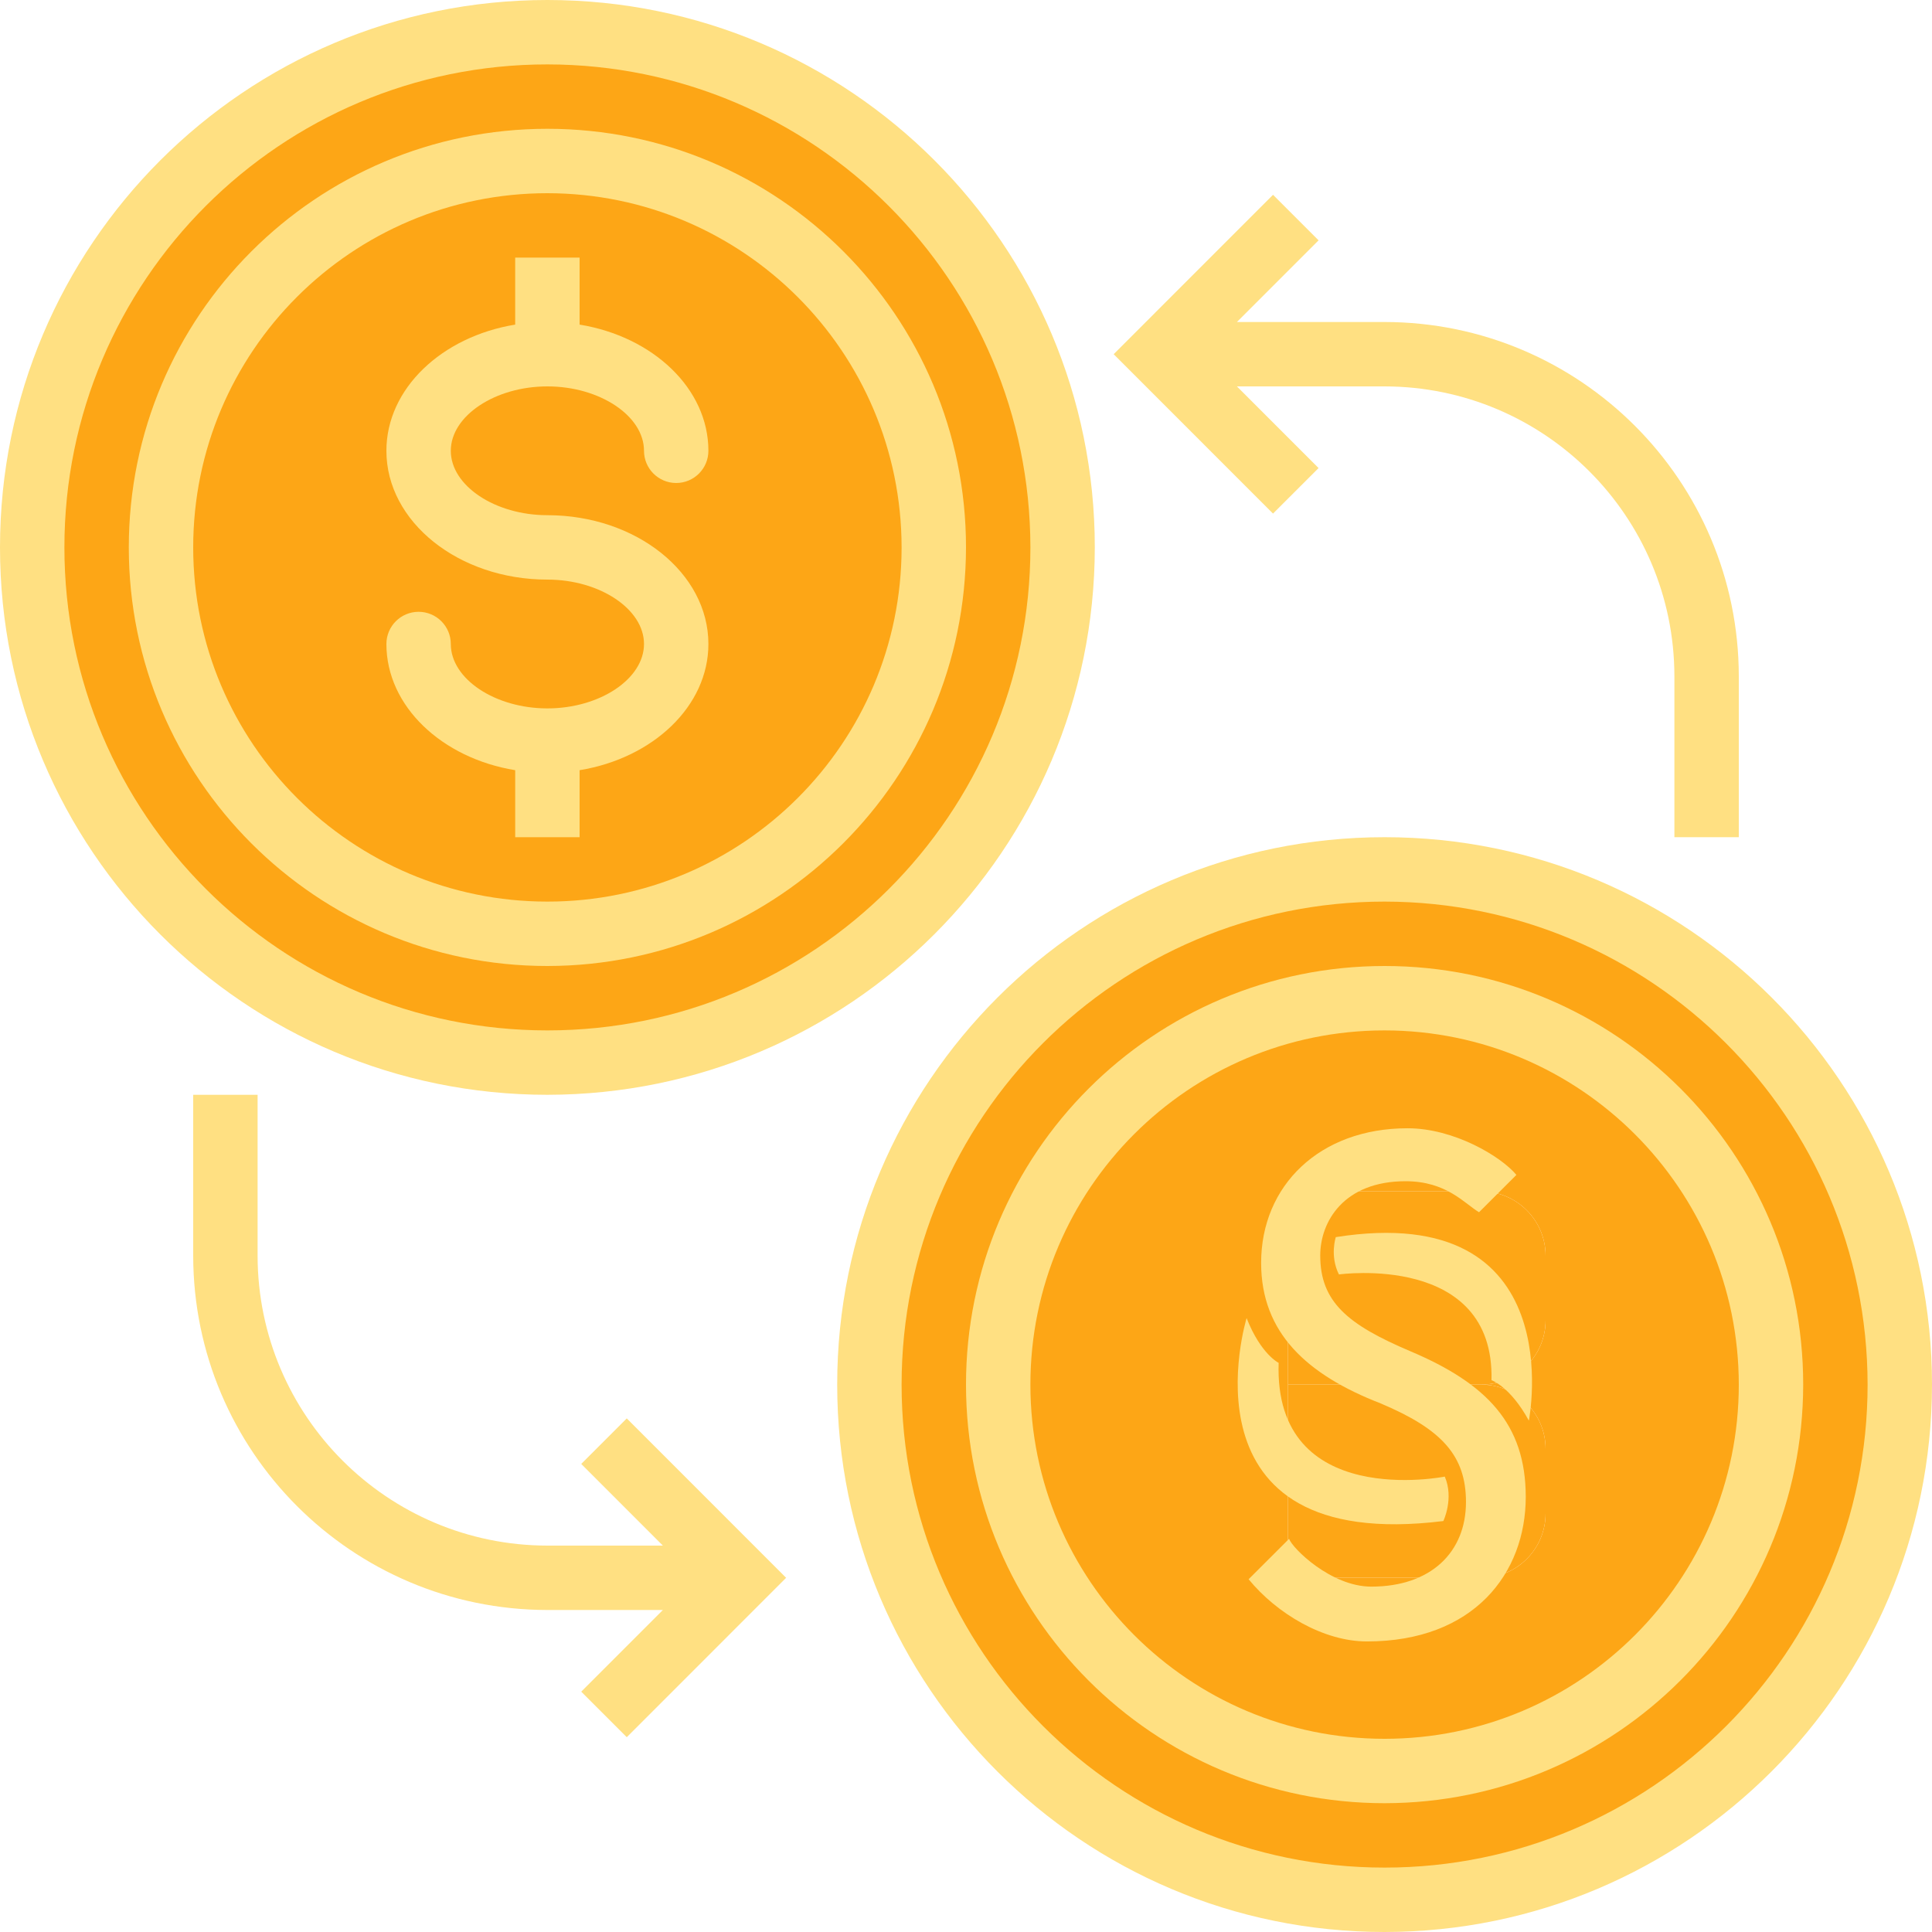
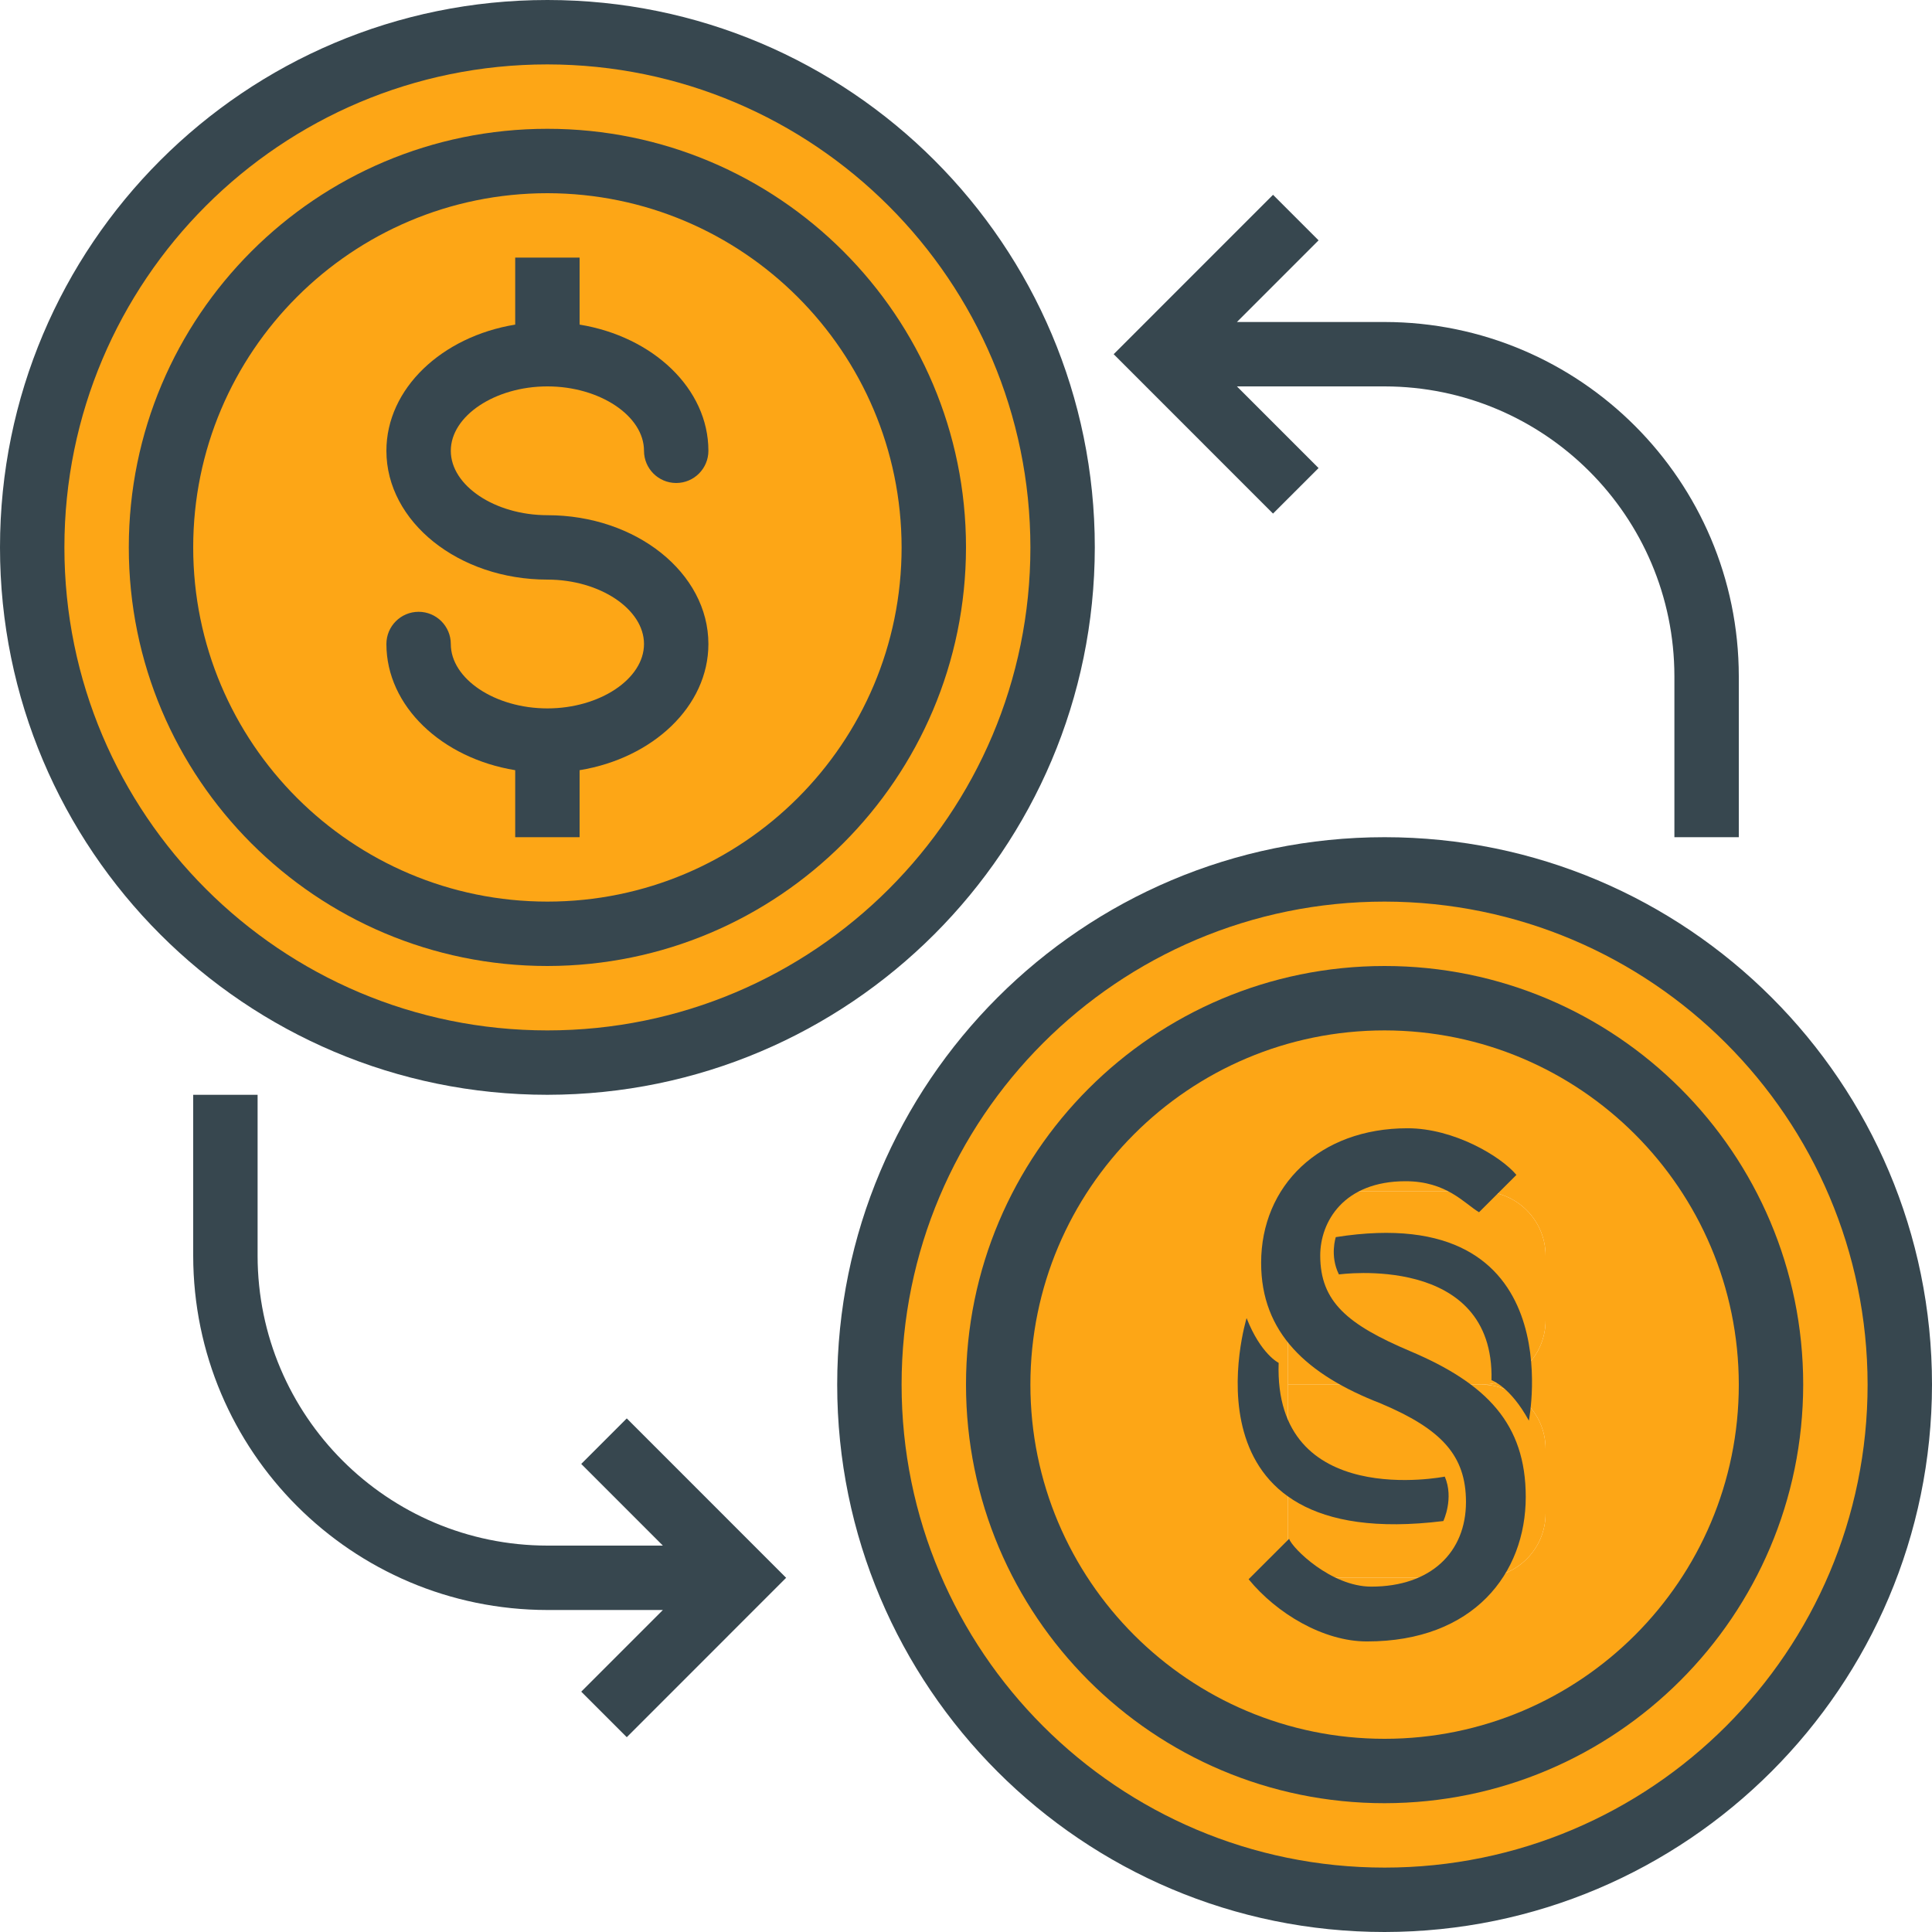
<svg xmlns="http://www.w3.org/2000/svg" width="512" height="512" viewBox="0 0 512 512" fill="none">
  <path d="M-6.10352e-06 136.533C-6.10352e-06 211.942 61.124 273.066 136.533 273.066C211.942 273.066 273.066 211.942 273.066 136.533C273.066 61.124 211.942 -6.10352e-06 136.533 -6.10352e-06C61.124 -6.10352e-06 -6.10352e-06 61.124 -6.10352e-06 136.533ZM238.933 136.533C238.933 193.083 193.083 238.933 136.533 238.933C79.983 238.933 34.133 193.083 34.133 136.533C34.133 79.983 79.983 34.133 136.533 34.133C193.083 34.133 238.933 79.983 238.933 136.533Z" transform="translate(230.4 230.4)" fill="#fda616" />
  <path d="M-1.0498e-05 102.4C-1.0498e-05 158.95 45.85 204.8 102.4 204.8C158.95 204.8 204.8 158.95 204.8 102.4C204.8 45.85 158.95 -1.0498e-05 102.4 -1.0498e-05C45.85 -1.0498e-05 -1.0498e-05 45.85 -1.0498e-05 102.4ZM110.934 25.6V51.2H128.001C137.43 51.2 145.068 58.837 145.068 68.267V85.334C145.068 94.763 137.431 102.401 128.001 102.401C137.43 102.401 145.068 110.038 145.068 119.468V136.535C145.068 145.964 137.431 153.602 128.001 153.602H110.934H85.334L85.547 179.202L85.334 153.602H76.801V51.202H85.334L85.547 25.602L85.334 51.202H110.934V25.6Z" transform="translate(264.533 264.533)" fill="#fda616" />
  <path d="M7.8125e-06 1.70898e-06V51.2H51.2C60.629 51.2 68.267 43.563 68.267 34.133V17.067C68.267 7.638 60.63 1.70898e-06 51.2 1.70898e-06H7.8125e-06Z" transform="translate(341.333 315.733)" fill="#fda616" />
  <path d="M7.8125e-06 51.2H51.2C60.629 51.2 68.267 43.563 68.267 34.133V17.067C68.267 7.638 60.63 1.3916e-05 51.2 1.3916e-05H7.8125e-06V51.2Z" transform="translate(341.333 366.933)" fill="#fda616" />
  <path d="M136.534 273.067C211.943 273.067 273.067 211.943 273.067 136.534C273.067 61.125 211.943 -7.62939e-09 136.534 -7.62939e-09C61.125 -7.62939e-09 -7.62939e-09 61.125 -7.62939e-09 136.534C-7.62939e-09 211.943 61.125 273.067 136.534 273.067ZM136.534 34.134C193.084 34.134 238.934 79.984 238.934 136.534C238.934 193.084 193.084 238.934 136.534 238.934C79.984 238.934 34.134 193.084 34.134 136.534C34.134 79.984 79.983 34.134 136.534 34.134Z" transform="translate(8.53296 8.53302)" fill="#fda616" />
  <path d="M102.4 204.8C158.95 204.8 204.8 158.95 204.8 102.4C204.8 45.85 158.95 -1.83105e-07 102.4 -1.83105e-07C45.85 -1.83105e-07 -1.83105e-07 45.85 -1.83105e-07 102.4C-1.83105e-07 158.95 45.849 204.8 102.4 204.8ZM102.4 102.4C83.55 102.4 68.267 90.94 68.267 76.8C68.267 62.66 83.55 51.2 102.4 51.2C121.25 51.2 136.533 62.66 136.533 76.8C136.533 62.66 121.25 51.2 102.4 51.2C83.55 51.2 68.267 62.66 68.267 76.8C68.267 90.94 83.55 102.4 102.4 102.4C121.25 102.4 136.533 113.86 136.533 128C136.533 142.14 121.25 153.6 102.4 153.6C83.55 153.6 68.267 142.14 68.267 128C68.267 142.14 83.55 153.6 102.4 153.6C121.25 153.6 136.533 142.14 136.533 128C136.533 113.86 121.25 102.4 102.4 102.4Z" transform="translate(42.667 42.667)" fill="#fda616" />
-   <path d="M110.933 221.867C49.664 221.867 0 172.203 0 110.933C0 49.663 49.664 0 110.933 0C172.202 0 221.866 49.664 221.866 110.933C221.798 172.169 172.169 221.798 110.933 221.867ZM110.933 17.067C59.093 17.067 17.066 59.094 17.066 110.934C17.066 162.774 59.093 204.801 110.933 204.801C162.773 204.801 204.8 162.774 204.8 110.934C204.74 59.119 162.748 17.126 110.933 17.067Z" transform="translate(256 256)" fill="#FFE082" />
-   <path d="M145.067 290.134C64.948 290.134 -2.68555e-06 225.187 -2.68555e-06 145.067C-2.68555e-06 64.947 64.947 -2.68555e-06 145.067 -2.68555e-06C225.187 -2.68555e-06 290.134 64.948 290.134 145.067C290.049 225.153 225.153 290.049 145.067 290.134ZM145.067 17.067C74.377 17.067 17.067 74.377 17.067 145.067C17.067 215.757 74.377 273.067 145.067 273.067C215.757 273.067 273.067 215.757 273.067 145.067C272.991 74.411 215.723 17.144 145.067 17.067Z" transform="translate(221.866 221.866)" fill="#FFE082" />
-   <path d="M110.933 221.867C49.664 221.867 -1.12915e-06 172.203 -1.12915e-06 110.934C-1.12915e-06 49.665 49.663 -5.79834e-07 110.933 -5.79834e-07C172.203 -5.79834e-07 221.866 49.664 221.866 110.934C221.798 172.169 172.168 221.799 110.933 221.867ZM110.933 17.067C59.093 17.067 17.066 59.094 17.066 110.934C17.066 162.774 59.093 204.801 110.933 204.801C162.773 204.801 204.8 162.774 204.8 110.934C204.74 59.119 162.747 17.127 110.933 17.067Z" transform="translate(34.134 34.133)" fill="#FFE082" />
-   <path d="M145.067 290.133C64.947 290.133 0 225.186 0 145.067C0 64.948 64.947 0 145.067 0C225.187 0 290.134 64.947 290.134 145.067C290.048 225.152 225.152 290.048 145.067 290.133ZM145.067 17.067C74.377 17.067 17.067 74.377 17.067 145.067C17.067 215.757 74.377 273.067 145.067 273.067C215.757 273.067 273.067 215.757 273.067 145.067C272.99 74.411 215.723 17.143 145.067 17.067Z" fill="#FFE082" />
-   <path d="M71.799 33.707H32.665L54.297 12.066L42.231 -5.49316e-07L2.68555e-06 42.24L42.231 84.48L54.297 72.414L32.665 50.774H71.799C114.193 50.825 148.548 85.18 148.599 127.574V170.241H165.666V127.574C165.606 75.76 123.614 33.767 71.799 33.707Z" transform="translate(295.134 51.626)" fill="#FFE082" />
-   <path d="M114.901 85.76L102.835 97.826L124.467 119.467H93.866C51.472 119.416 17.117 85.061 17.066 42.667V-4.39453e-06H7.62939e-07V42.667C0.06 94.481 42.052 136.474 93.867 136.534H124.468L102.836 158.175L114.902 170.241L157.133 128.001L114.901 85.76Z" transform="translate(51.2 290.133)" fill="#FFE082" />
-   <path d="M42.667 68.266C28.792 68.266 17.067 60.449 17.067 51.199C17.067 41.949 28.792 34.132 42.667 34.132C56.542 34.132 68.267 41.949 68.267 51.199C68.267 55.909 72.09 59.732 76.8 59.732C81.51 59.732 85.333 55.909 85.333 51.199C85.333 34.713 70.647 20.931 51.2 17.757V-1.70898e-06H34.133V17.758C14.686 20.932 1.52588e-06 34.714 1.52588e-06 51.2C1.52588e-06 70.025 19.14 85.333 42.667 85.333C56.542 85.333 68.267 93.15 68.267 102.4C68.267 111.65 56.542 119.467 42.667 119.467C28.792 119.467 17.067 111.65 17.067 102.4C17.067 97.69 13.244 93.867 8.534 93.867C3.824 93.867 0.001 97.69 0.001 102.4C0.001 118.886 14.687 132.668 34.134 135.842V153.6H51.2V135.842C70.647 132.668 85.333 118.886 85.333 102.4C85.333 83.575 66.193 68.266 42.667 68.266Z" transform="translate(102.4 68.267)" fill="#FFE082" />
-   <path d="M10.728 108.8C11.552 111.272 21.827 121.472 32.506 121.472C48.349 121.472 57.603 112.308 57.603 99.051C57.603 86.766 51.194 79.747 34.999 72.923C15.42 65.32 3.317 54.205 3.317 35.681C3.317 15.208 18.803 -6.565e-08 42.117 -6.565e-08C54.399 -6.565e-08 66.841 7.417 70.968 12.362L61.064 22.255C57.15 19.915 52.449 14.037 41.583 14.037C25.215 14.037 18.978 24.762 18.978 33.731C18.978 46.016 26.278 52.059 42.829 59.078C63.12 67.657 73.443 78.382 73.443 97.685C73.443 117.964 59.66 136 31.357 136C19.788 136 7.426 128.583 -7.01065e-07 119.516L10.728 108.8Z" transform="translate(330.896 299)" fill="#FFE082" />
-   <path d="M0.538 1.126C0.538 1.126 -1.111 6.071 1.365 11.016C1.365 11.016 42.623 5.245 41.799 39.042C41.799 39.042 46.75 40.689 51.7 49.755C51.7 49.755 63.253 -8.766 0.538 1.126V1.126Z" transform="translate(353.463 326.723)" fill="#FFE082" />
-   <path d="M54.501 53.783C54.501 53.783 57.372 47.777 54.882 42.006C54.882 42.006 9.512 51.073 10.856 11.86C10.856 11.86 6.146 9.609 2.362 -1.75067e-07C2.376 -1.75067e-07 -16.91 62.612 54.501 53.783Z" transform="translate(328 349.31)" fill="#FFE082" />
+   <path d="M110.933 221.867C49.664 221.867 0 172.203 0 110.933C0 49.663 49.664 0 110.933 0C172.202 0 221.866 49.664 221.866 110.933C221.798 172.169 172.169 221.798 110.933 221.867ZM110.933 17.067C59.093 17.067 17.066 59.094 17.066 110.934C17.066 162.774 59.093 204.801 110.933 204.801C162.773 204.801 204.8 162.774 204.8 110.934C204.74 59.119 162.748 17.126 110.933 17.067Z" transform="translate(256 256)" fill="#37474F" />
+   <path d="M145.067 290.134C64.948 290.134 -2.68555e-06 225.187 -2.68555e-06 145.067C-2.68555e-06 64.947 64.947 -2.68555e-06 145.067 -2.68555e-06C225.187 -2.68555e-06 290.134 64.948 290.134 145.067C290.049 225.153 225.153 290.049 145.067 290.134ZM145.067 17.067C74.377 17.067 17.067 74.377 17.067 145.067C17.067 215.757 74.377 273.067 145.067 273.067C215.757 273.067 273.067 215.757 273.067 145.067C272.991 74.411 215.723 17.144 145.067 17.067Z" transform="translate(221.866 221.866)" fill="#37474F" />
+   <path d="M110.933 221.867C49.664 221.867 -1.12915e-06 172.203 -1.12915e-06 110.934C-1.12915e-06 49.665 49.663 -5.79834e-07 110.933 -5.79834e-07C172.203 -5.79834e-07 221.866 49.664 221.866 110.934C221.798 172.169 172.168 221.799 110.933 221.867ZM110.933 17.067C59.093 17.067 17.066 59.094 17.066 110.934C17.066 162.774 59.093 204.801 110.933 204.801C162.773 204.801 204.8 162.774 204.8 110.934C204.74 59.119 162.747 17.127 110.933 17.067Z" transform="translate(34.134 34.133)" fill="#37474F" />
+   <path d="M145.067 290.133C64.947 290.133 0 225.186 0 145.067C0 64.948 64.947 0 145.067 0C225.187 0 290.134 64.947 290.134 145.067C290.048 225.152 225.152 290.048 145.067 290.133ZM145.067 17.067C74.377 17.067 17.067 74.377 17.067 145.067C17.067 215.757 74.377 273.067 145.067 273.067C215.757 273.067 273.067 215.757 273.067 145.067C272.99 74.411 215.723 17.143 145.067 17.067Z" fill="#37474F" />
+   <path d="M71.799 33.707H32.665L54.297 12.066L42.231 -5.49316e-07L2.68555e-06 42.24L42.231 84.48L54.297 72.414L32.665 50.774H71.799C114.193 50.825 148.548 85.18 148.599 127.574V170.241H165.666V127.574C165.606 75.76 123.614 33.767 71.799 33.707Z" transform="translate(295.134 51.626)" fill="#37474F" />
+   <path d="M114.901 85.76L102.835 97.826L124.467 119.467H93.866C51.472 119.416 17.117 85.061 17.066 42.667V-4.39453e-06H7.62939e-07V42.667C0.06 94.481 42.052 136.474 93.867 136.534H124.468L102.836 158.175L114.902 170.241L157.133 128.001L114.901 85.76Z" transform="translate(51.2 290.133)" fill="#37474F" />
+   <path d="M42.667 68.266C28.792 68.266 17.067 60.449 17.067 51.199C17.067 41.949 28.792 34.132 42.667 34.132C56.542 34.132 68.267 41.949 68.267 51.199C68.267 55.909 72.09 59.732 76.8 59.732C81.51 59.732 85.333 55.909 85.333 51.199C85.333 34.713 70.647 20.931 51.2 17.757V-1.70898e-06H34.133V17.758C14.686 20.932 1.52588e-06 34.714 1.52588e-06 51.2C1.52588e-06 70.025 19.14 85.333 42.667 85.333C56.542 85.333 68.267 93.15 68.267 102.4C68.267 111.65 56.542 119.467 42.667 119.467C28.792 119.467 17.067 111.65 17.067 102.4C17.067 97.69 13.244 93.867 8.534 93.867C3.824 93.867 0.001 97.69 0.001 102.4C0.001 118.886 14.687 132.668 34.134 135.842V153.6H51.2V135.842C70.647 132.668 85.333 118.886 85.333 102.4C85.333 83.575 66.193 68.266 42.667 68.266Z" transform="translate(102.4 68.267)" fill="#37474F" />
+   <path d="M10.728 108.8C11.552 111.272 21.827 121.472 32.506 121.472C48.349 121.472 57.603 112.308 57.603 99.051C57.603 86.766 51.194 79.747 34.999 72.923C15.42 65.32 3.317 54.205 3.317 35.681C3.317 15.208 18.803 -6.565e-08 42.117 -6.565e-08C54.399 -6.565e-08 66.841 7.417 70.968 12.362L61.064 22.255C57.15 19.915 52.449 14.037 41.583 14.037C25.215 14.037 18.978 24.762 18.978 33.731C18.978 46.016 26.278 52.059 42.829 59.078C63.12 67.657 73.443 78.382 73.443 97.685C73.443 117.964 59.66 136 31.357 136C19.788 136 7.426 128.583 -7.01065e-07 119.516L10.728 108.8Z" transform="translate(330.896 299)" fill="#37474F" />
+   <path d="M0.538 1.126C0.538 1.126 -1.111 6.071 1.365 11.016C1.365 11.016 42.623 5.245 41.799 39.042C41.799 39.042 46.75 40.689 51.7 49.755C51.7 49.755 63.253 -8.766 0.538 1.126V1.126Z" transform="translate(353.463 326.723)" fill="#37474F" />
+   <path d="M54.501 53.783C54.501 53.783 57.372 47.777 54.882 42.006C54.882 42.006 9.512 51.073 10.856 11.86C10.856 11.86 6.146 9.609 2.362 -1.75067e-07C2.376 -1.75067e-07 -16.91 62.612 54.501 53.783Z" transform="translate(328 349.31)" fill="#37474F" />
</svg>
